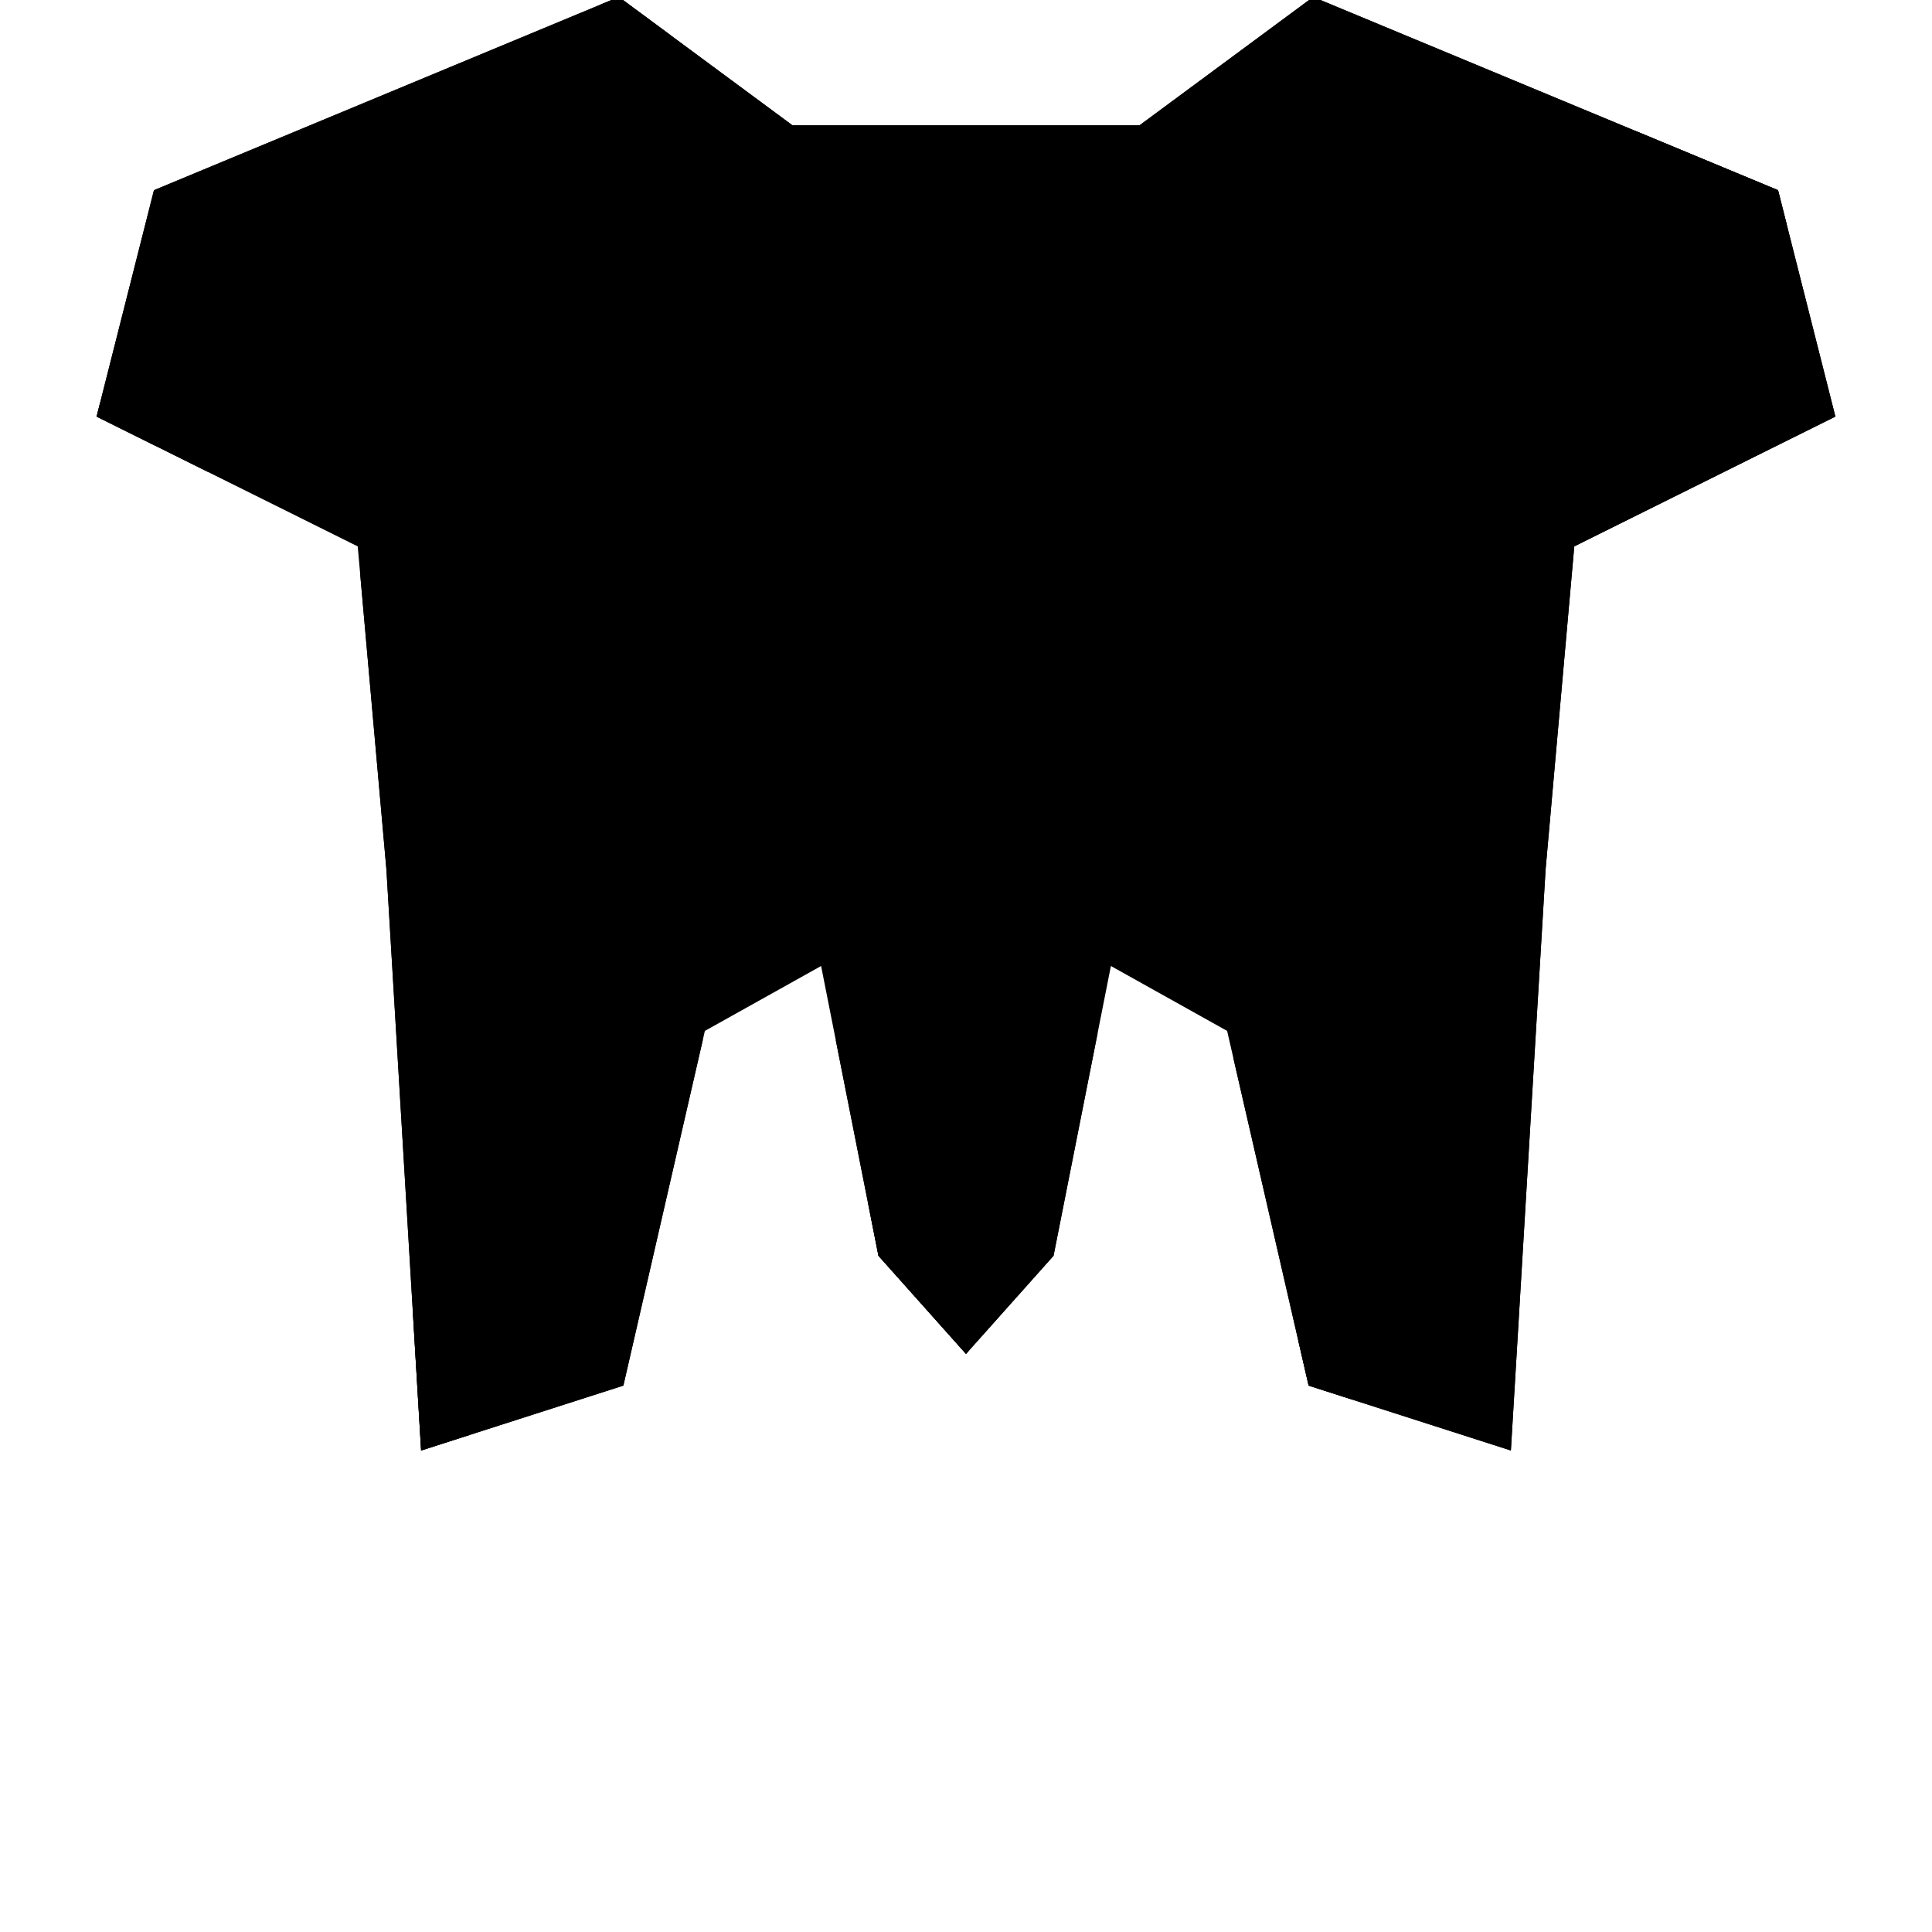
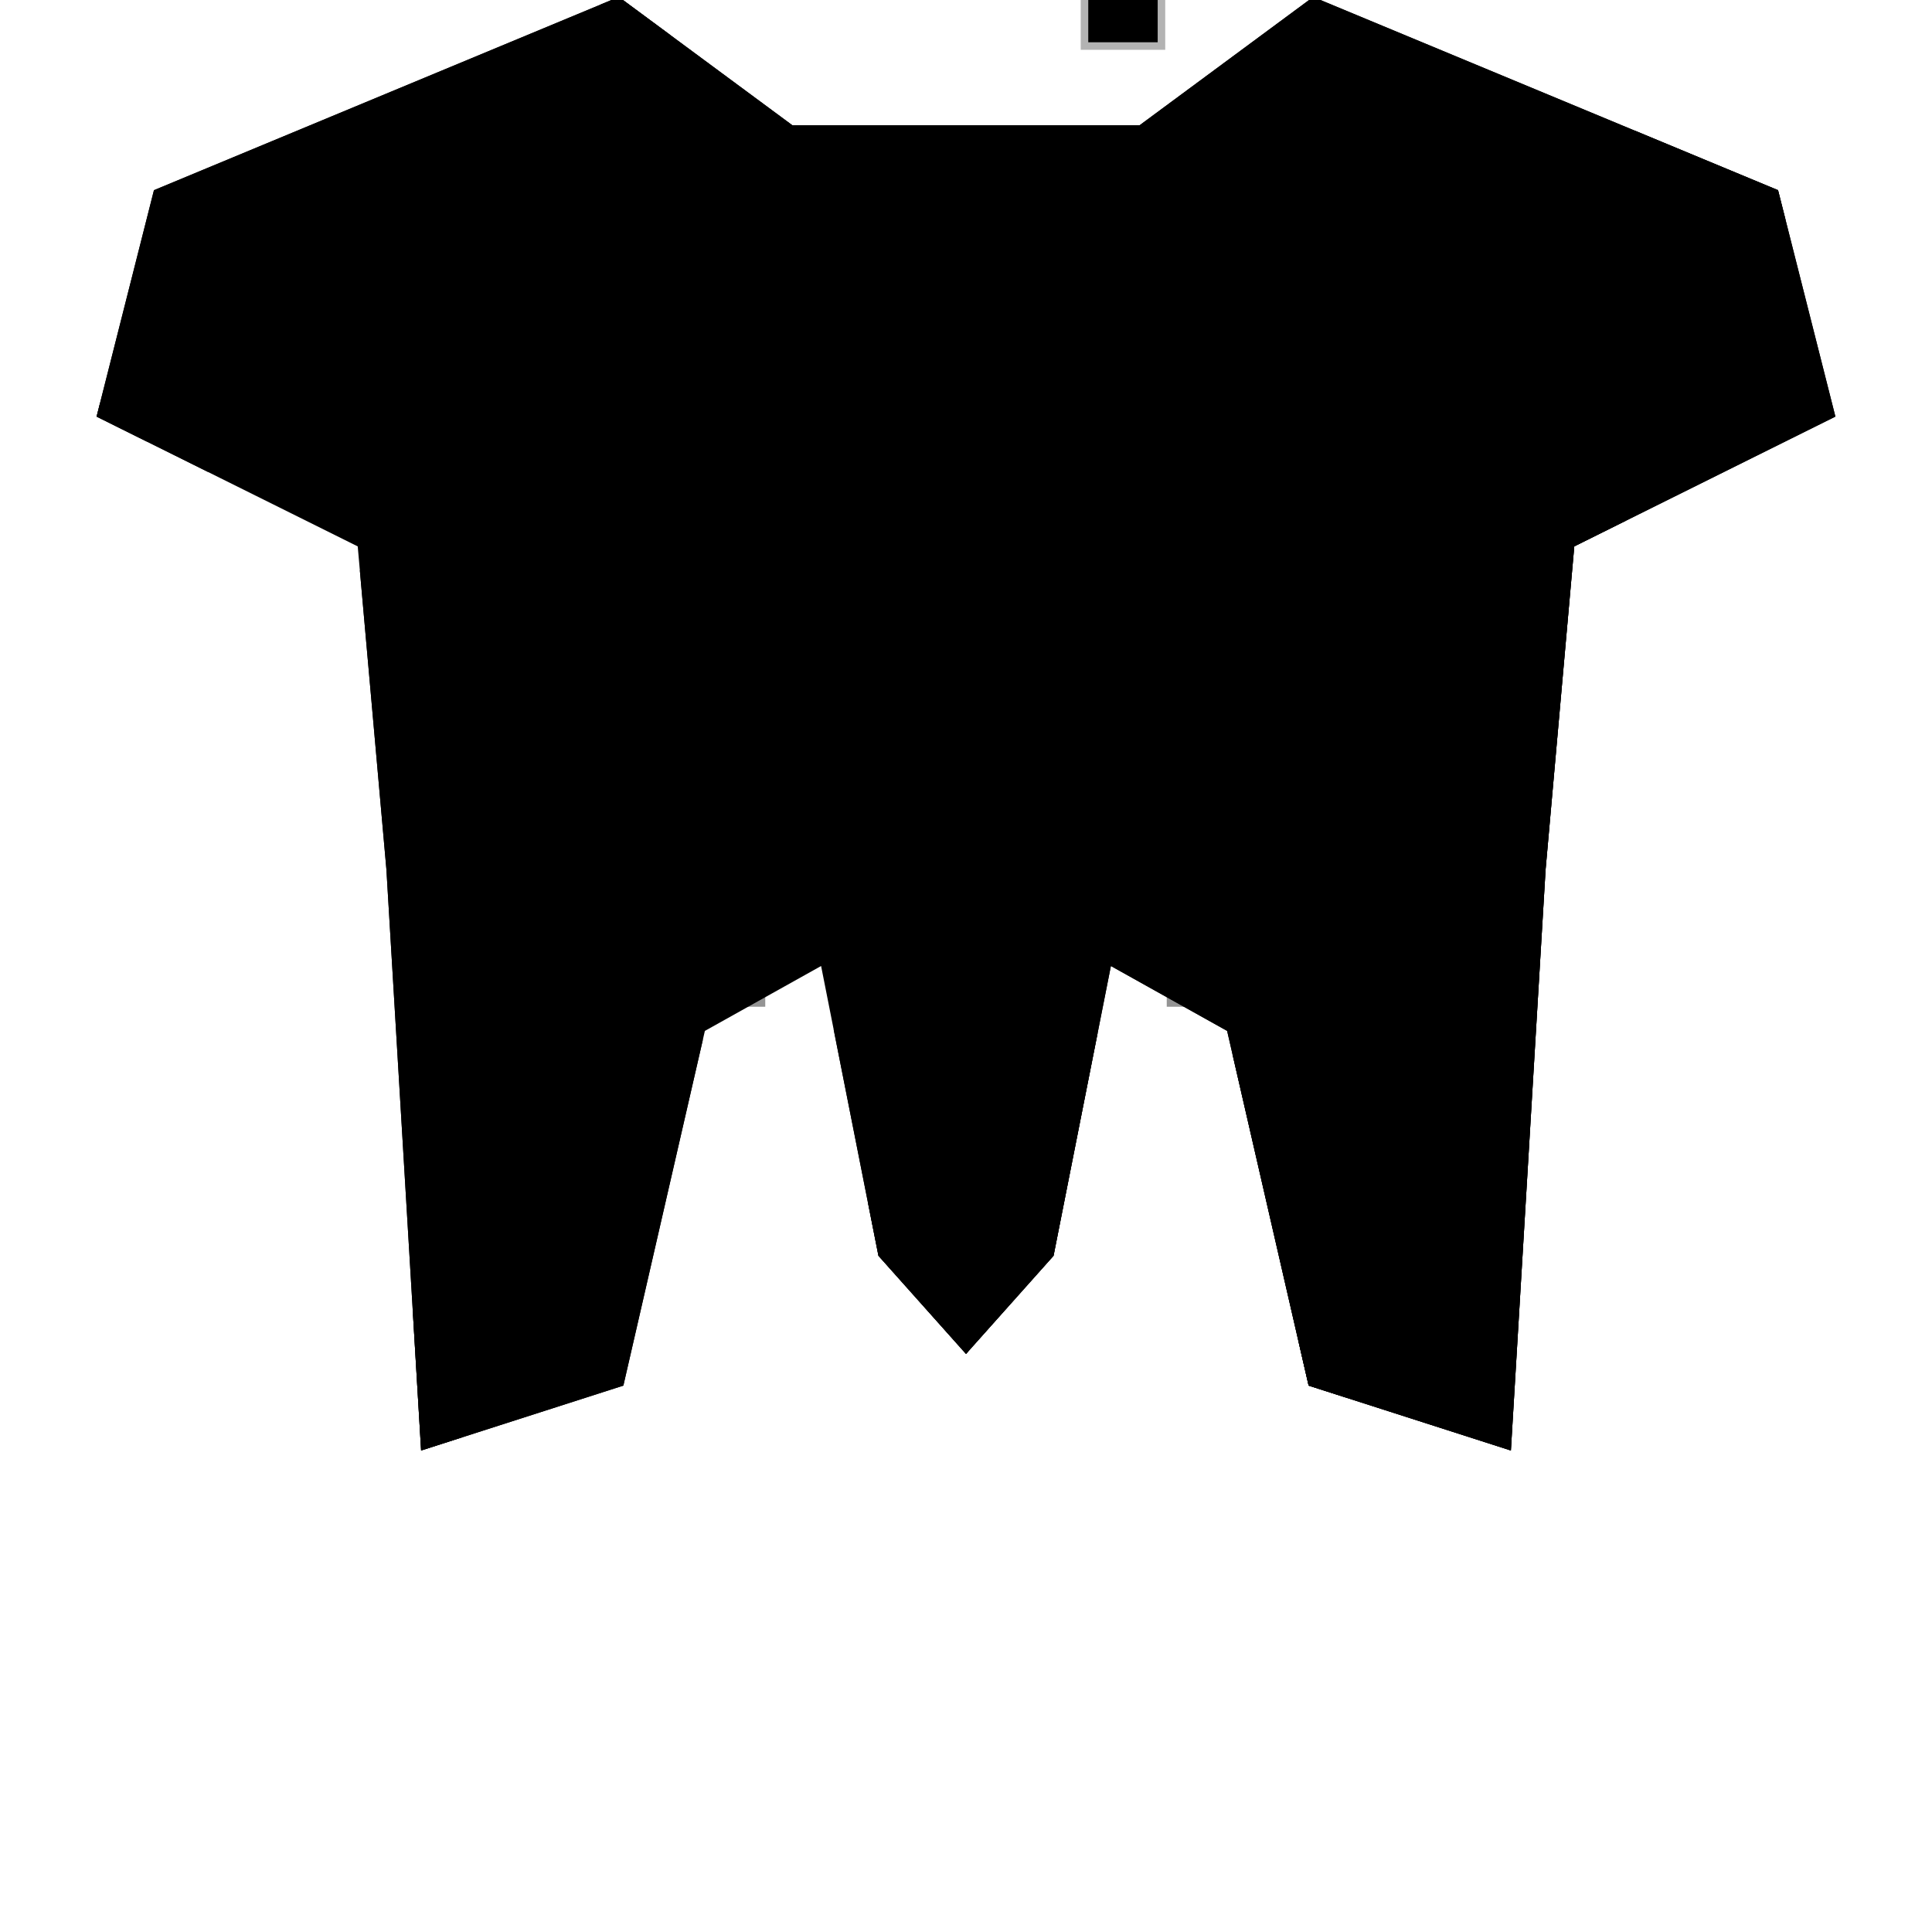
<svg xmlns="http://www.w3.org/2000/svg" width="128" height="128" viewBox="0 0 128 128">
  <defs>
    <filter id="glowS" x="-100%" y="-100%" width="300%" height="300%">
      <feGaussianBlur stdDeviation="2" />
    </filter>
    <filter id="glowM" x="-100%" y="-100%" width="300%" height="300%">
      <feGaussianBlur stdDeviation="5" />
    </filter>
    <filter id="glowL" x="-100%" y="-100%" width="300%" height="300%">
      <feGaussianBlur stdDeviation="12" />
    </filter>
  </defs>
-   <g id="glow-back">
-     <polygon points="52.5,36.2 75.5,36.2 71.7,49 56.3,49" fill="@MAGENTA@" opacity="0.7" filter="url(#glowM)" />
-   </g>
  <g id="base">
-     <clipPath id="c142">
+     <polyline points="69.8,10.5 74.4,0.5" fill="none" stroke="@INK@" stroke-width="2.6" stroke-linejoin="round" stroke-linecap="round" />
+     <polyline points="69.8,10.5 74.4,0.5" fill="none" stroke="@GUN_HI@" stroke-width="1.1" stroke-linejoin="round" stroke-linecap="round" />
+     <clipPath id="c37">
      <path d="M64,8.3 L52.5,8.3 L41,-0.2 L10.2,12.6 L6.4,27.6 L23.7,36.2 L25.6,57.6 L27.9,96.1 L41.3,91.8 L46.7,68.3 L54.4,64 L58.2,83.2 L64,89.7 L64,89.7 L69.8,83.2 L73.6,64 L81.3,68.3 L86.7,91.8 L100.1,96.1 L102.4,57.6 L104.3,36.2 L121.6,27.6 L117.8,12.6 L87,-0.2 L75.5,8.3 L64,8.3 Z" />
    </clipPath>
    <polygon points="64,8.3 52.5,8.3 41,-0.2 10.2,12.6 6.4,27.6 23.7,36.2 25.6,57.6 27.9,96.1 41.3,91.8 46.7,68.3 54.4,64 58.2,83.2 64,89.7 64,89.7 69.8,83.2 73.6,64 81.3,68.3 86.7,91.8 100.1,96.1 102.4,57.6 104.3,36.2 121.6,27.6 117.8,12.6 87,-0.2 75.5,8.3 64,8.3" fill="@STEEL@" />
  </g>
  <g id="shadow">
-     <path d="M64,8.3 L52.5,8.3 L41,-0.2 L10.2,12.6 L6.4,27.6 L23.7,36.2 L25.6,57.6 L27.9,96.1 L41.3,91.8 L46.7,68.3 L54.4,64 L58.2,83.2 L64,89.7 L64,89.7 L69.8,83.2 L73.6,64 L81.3,68.3 L86.7,91.8 L100.1,96.1 L102.4,57.6 L104.3,36.2 L121.6,27.6 L117.8,12.6 L87,-0.2 L75.5,8.3 L64,8.3 Z M54,2.3 L42.5,2.3 L31,-6.2 L0.2,6.6 L-3.6,21.6 L13.7,30.2 L15.6,51.6 L17.9,90.1 L31.3,85.8 L36.7,62.3 L44.4,58 L48.2,77.2 L54,83.7 L54,83.7 L59.8,77.2 L63.6,58 L71.3,62.3 L76.7,85.8 L90.1,90.1 L92.4,51.6 L94.3,30.2 L111.6,21.6 L107.8,6.6 L77,-6.2 L65.5,2.3 L54,2.3 Z" fill="@STEEL_SH@" fill-rule="evenodd" clip-path="url(#c142)" />
+     <path d="M64,8.3 L52.5,8.3 L41,-0.2 L10.2,12.6 L6.4,27.6 L23.7,36.2 L25.6,57.6 L27.9,96.1 L41.3,91.8 L46.7,68.3 L54.4,64 L58.2,83.2 L64,89.7 L64,89.7 L69.8,83.2 L73.6,64 L81.3,68.3 L86.7,91.8 L100.1,96.1 L102.4,57.6 L104.3,36.2 L121.6,27.6 L117.8,12.6 L87,-0.2 L75.5,8.3 L64,8.3 Z M54,2.3 L42.5,2.3 L31,-6.2 L0.2,6.6 L-3.6,21.6 L13.7,30.2 L15.6,51.6 L17.9,90.1 L31.3,85.8 L36.7,62.3 L44.4,58 L48.2,77.2 L54,83.7 L54,83.7 L59.8,77.2 L63.6,58 L71.3,62.3 L76.7,85.8 L90.1,90.1 L92.4,51.6 L94.3,30.2 L111.6,21.6 L107.8,6.6 L77,-6.2 L65.5,2.3 L54,2.3 Z" fill="@STEEL_SH@" fill-rule="evenodd" clip-path="url(#c37)" />
+     <polygon points="64,40.4 94.7,31.9 137,40.4 137,143.2 64,143.2" fill="@STEEL_SH@" clip-path="url(#c37)" />
  </g>
  <g id="highlight">
-     <path d="M64,8.3 L52.5,8.3 L41,-0.2 L10.2,12.6 L6.4,27.6 L23.7,36.2 L25.6,57.6 L27.9,96.1 L41.3,91.8 L46.7,68.3 L54.4,64 L58.2,83.2 L64,89.7 L64,89.7 L69.8,83.2 L73.6,64 L81.3,68.3 L86.7,91.8 L100.1,96.1 L102.4,57.6 L104.3,36.2 L121.6,27.6 L117.8,12.6 L87,-0.2 L75.5,8.3 L64,8.3 Z M67.5,11.8 L56,11.8 L44.5,3.3 L13.7,16.1 L9.9,31.1 L27.2,39.7 L29.1,61.1 L31.4,99.6 L44.8,95.3 L50.2,71.8 L57.9,67.5 L61.7,86.7 L67.5,93.2 L67.5,93.2 L73.3,86.7 L77.1,67.5 L84.8,71.8 L90.2,95.3 L103.6,99.6 L105.9,61.1 L107.8,39.7 L125.1,31.1 L121.3,16.1 L90.5,3.3 L79,11.8 L67.5,11.8 Z" fill="@STEEL_HI@" fill-rule="evenodd" clip-path="url(#c142)" />
+     <path d="M64,8.3 L52.5,8.3 L41,-0.2 L10.2,12.6 L6.4,27.6 L23.7,36.2 L25.6,57.6 L27.9,96.1 L41.3,91.8 L46.7,68.3 L54.4,64 L58.2,83.2 L64,89.7 L64,89.7 L69.8,83.2 L73.6,64 L81.3,68.3 L86.7,91.8 L100.1,96.1 L102.4,57.6 L104.3,36.2 L121.6,27.6 L117.8,12.6 L87,-0.2 L75.5,8.3 L64,8.3 Z M67,11.3 L55.5,11.3 L44,2.8 L13.2,15.6 L9.4,30.6 L26.7,39.2 L28.6,60.6 L30.9,99.1 L44.3,94.8 L49.7,71.3 L57.4,67 L61.2,86.2 L67,92.7 L67,92.7 L72.8,86.2 L76.6,67 L84.3,71.3 L89.7,94.8 L103.1,99.1 L105.4,60.6 L107.3,39.2 L124.6,30.6 L120.8,15.6 L90,2.8 L78.5,11.3 L67,11.3 Z" fill="@STEEL_HI@" fill-rule="evenodd" clip-path="url(#c37)" />
+     <polyline points="25.6,38.3 26.6,57.6 27.9,91.8" fill="none" stroke="@BONE@" stroke-width="1.3" stroke-linejoin="round" stroke-linecap="round" />
  </g>
  <g id="ink">
-     <polygon points="64,8.3 52.5,8.3 41,-0.2 10.2,12.6 6.4,27.6 23.7,36.2 25.6,57.6 27.9,96.1 41.3,91.8 46.7,68.3 54.4,64 58.2,83.2 64,89.7 64,89.7 69.8,83.2 73.6,64 81.3,68.3 86.7,91.8 100.1,96.1 102.4,57.6 104.3,36.2 121.6,27.6 117.8,12.6 87,-0.2 75.5,8.3 64,8.3" fill="none" stroke="@INK@" stroke-width="4" stroke-linejoin="round" />
-     <polyline points="64,10.5 64,36.2" fill="none" stroke="@INK@" stroke-width="2" stroke-linejoin="round" stroke-linecap="round" />
-     <polyline points="64,51.1 64,85.4" fill="none" stroke="@INK@" stroke-width="2" stroke-linejoin="round" stroke-linecap="round" />
-     <polygon points="52.5,36.2 75.5,36.2 71.7,49 56.3,49" fill="@INK@" />
+     <polygon points="64,8.3 52.5,8.3 41,-0.2 10.2,12.6 6.4,27.6 23.7,36.2 25.6,57.6 27.9,96.1 41.3,91.8 46.7,68.3 54.4,64 58.2,83.2 64,89.7 64,89.7 69.8,83.2 73.6,64 81.3,68.3 86.7,91.8 100.1,96.1 102.4,57.6 104.3,36.2 121.6,27.6 117.8,12.6 87,-0.2 75.5,8.3 64,8.3" fill="none" stroke="@INK@" stroke-width="4.4" stroke-linejoin="round" />
+     <polyline points="64,10.5 64,36.2" fill="none" stroke="@INK@" stroke-width="1.6" stroke-linejoin="round" stroke-linecap="round" />
+     <polyline points="64,51.1 64,87.5" fill="none" stroke="@INK@" stroke-width="1.6" stroke-linejoin="round" stroke-linecap="round" />
+     <polyline points="48.6,19 64,27.6 79.4,19" fill="none" stroke="@INK@" stroke-width="1.6" stroke-linejoin="round" stroke-linecap="round" />
+     <polyline points="42.9,42.6 54.4,46.9" fill="none" stroke="@INK@" stroke-width="1.6" stroke-linejoin="round" stroke-linecap="round" />
+     <polyline points="85.1,42.6 73.6,46.9" fill="none" stroke="@INK@" stroke-width="1.6" stroke-linejoin="round" stroke-linecap="round" />
+     <polyline points="27.5,64 41,68.3" fill="none" stroke="@INK@" stroke-width="1.4" stroke-linejoin="round" stroke-linecap="round" />
+     <polyline points="100.5,64 87,68.3" fill="none" stroke="@INK@" stroke-width="1.4" stroke-linejoin="round" stroke-linecap="round" />
+     <polyline points="32.1,83.2 42.9,81.1" fill="none" stroke="@INK@" stroke-width="1.3" stroke-linejoin="round" stroke-linecap="round" />
+     <polyline points="95.9,83.2 85.1,81.1" fill="none" stroke="@INK@" stroke-width="1.3" stroke-linejoin="round" stroke-linecap="round" />
  </g>
  <g id="detail">
-     <clipPath id="c143">
-       <path d="M41,1.9 L12.2,13.7 L9.3,25.5 L23.7,33 L35.2,25.5 Z" />
+     <polygon points="76.7,-1.8 76.7,2.8 72.1,2.8 72.1,-1.8" fill="@INK@" />
+     <polygon points="51.6,11.6 51.6,13.7 49.5,13.7 49.5,11.6" fill="@GUN_HI@" />
+     <polygon points="51.6,11.6 51.6,13.7 49.5,13.7 49.5,11.6" fill="none" stroke="@INK@" stroke-width="0.9" stroke-linejoin="round" />
+     <polygon points="78.5,11.6 78.5,13.7 76.4,13.7 76.4,11.6" fill="@GUN_HI@" />
+     <polygon points="78.5,11.6 78.5,13.7 76.4,13.7 76.4,11.6" fill="none" stroke="@INK@" stroke-width="0.9" stroke-linejoin="round" />
+     <polygon points="51.6,56.5 51.6,58.6 49.5,58.6 49.5,56.5" fill="@GUN_HI@" />
+     <polygon points="51.6,56.5 51.6,58.6 49.5,58.6 49.5,56.5" fill="none" stroke="@INK@" stroke-width="0.9" stroke-linejoin="round" />
+     <polygon points="78.5,56.5 78.5,58.6 76.4,58.6 76.4,56.5" fill="@GUN_HI@" />
+     <polygon points="78.5,56.5 78.5,58.6 76.4,58.6 76.4,56.5" fill="none" stroke="@INK@" stroke-width="0.9" stroke-linejoin="round" />
+     <polygon points="57,19.2 71,19.2 71,25.2 57,25.2" fill="@INK@" />
+     <polyline points="58.2,20.2 69.8,20.2" fill="none" stroke="@GUN_HI@" stroke-width="0.9" stroke-linejoin="round" stroke-linecap="round" />
+     <polyline points="58.2,22.2 69.8,22.2" fill="none" stroke="@GUN_HI@" stroke-width="0.9" stroke-linejoin="round" stroke-linecap="round" />
+     <polyline points="58.2,24.2 69.8,24.2" fill="none" stroke="@GUN_HI@" stroke-width="0.9" stroke-linejoin="round" stroke-linecap="round" />
+     <polygon points="43.8,71.6 43.8,73.5 42,73.5 42,71.6" fill="@GUN_HI@" />
+     <polygon points="43.8,71.6 43.8,73.5 42,73.5 42,71.6" fill="none" stroke="@INK@" stroke-width="0.9" stroke-linejoin="round" />
+     <polygon points="86,71.6 86,73.5 84.2,73.5 84.2,71.6" fill="@GUN_HI@" />
+     <polygon points="86,71.6 86,73.5 84.2,73.5 84.2,71.6" fill="none" stroke="@INK@" stroke-width="0.9" stroke-linejoin="round" />
+     <clipPath id="c38">
+       <path d="M41,0.2 L12.2,12 L9.3,25.5 L23.7,33 L35.2,25.5 Z" />
    </clipPath>
-     <polygon points="41,1.9 12.2,13.7 9.3,25.5 23.7,33 35.2,25.5" fill="@BRUISE@" />
-     <path d="M41,1.9 L12.2,13.7 L9.3,25.5 L23.7,33 L35.2,25.5 Z M37,-2.1 L8.2,9.7 L5.3,21.5 L19.7,29 L31.2,21.5 Z" fill="@BRUISE_SH@" fill-rule="evenodd" clip-path="url(#c143)" />
-     <path d="M41,1.9 L12.2,13.7 L9.3,25.5 L23.7,33 L35.2,25.5 Z M44.5,5.4 L15.7,17.2 L12.8,29 L27.2,36.5 L38.7,29 Z" fill="@BRUISE_HI@" fill-rule="evenodd" clip-path="url(#c143)" />
-     <polygon points="41,1.9 12.2,13.7 9.3,25.5 23.7,33 35.2,25.5" fill="none" stroke="@INK@" stroke-width="2.5" stroke-linejoin="round" />
-     <clipPath id="c144">
-       <path d="M87,1.9 L115.8,13.7 L118.7,25.5 L104.3,33 L92.8,25.5 Z" />
+     <polygon points="41,0.2 12.2,12 9.3,25.5 23.7,33 35.2,25.5" fill="@BRUISE@" />
+     <path d="M41,0.2 L12.2,12 L9.3,25.5 L23.7,33 L35.2,25.5 Z M37,-3.8 L8.2,8 L5.3,21.5 L19.7,29 L31.2,21.5 Z" fill="@BRUISE_SH@" fill-rule="evenodd" clip-path="url(#c38)" />
+     <path d="M41,0.2 L12.2,12 L9.3,25.5 L23.7,33 L35.2,25.5 Z M44,3.2 L15.2,15 L12.3,28.5 L26.7,36 L38.2,28.5 Z" fill="@BRUISE_HI@" fill-rule="evenodd" clip-path="url(#c38)" />
+     <polygon points="27.5,16.9 -3.2,4.1 -3.2,36.2 23.7,34" fill="@BRUISE_SH@" clip-path="url(#c38)" />
+     <polygon points="41,0.2 12.2,12 9.3,25.5 23.7,33 35.2,25.5" fill="none" stroke="@INK@" stroke-width="2.8" stroke-linejoin="round" />
+     <polygon points="28.4,7.4 28.4,9.3 26.6,9.3 26.6,7.4" fill="@GUN_HI@" />
+     <polygon points="28.4,7.4 28.4,9.3 26.6,9.3 26.6,7.4" fill="none" stroke="@INK@" stroke-width="0.9" stroke-linejoin="round" />
+     <polygon points="36.1,24.5 36.1,26.4 34.3,26.4 34.3,24.5" fill="@GUN_HI@" />
+     <polygon points="36.1,24.5 36.1,26.4 34.3,26.4 34.3,24.5" fill="none" stroke="@INK@" stroke-width="0.9" stroke-linejoin="round" />
+     <polygon points="20.8,25.6 20.8,27.4 18.9,27.4 18.9,25.6" fill="@GUN_HI@" />
+     <polygon points="20.8,25.6 20.8,27.4 18.9,27.4 18.9,25.6" fill="none" stroke="@INK@" stroke-width="0.9" stroke-linejoin="round" />
+     <polyline points="31.4,3.4 25.6,27.6" fill="none" stroke="@INK@" stroke-width="1.2" stroke-linejoin="round" stroke-linecap="round" />
+     <polygon points="16,16.4 20.2,18.8 20.2,23.6 16,26 11.8,23.6 11.8,18.8" fill="@INK@" />
+     <clipPath id="c39">
+       <path d="M87,0.2 L115.8,12 L118.7,25.5 L104.3,33 L92.8,25.5 Z" />
    </clipPath>
-     <polygon points="87,1.9 115.8,13.7 118.7,25.5 104.3,33 92.8,25.5" fill="@BRUISE@" />
-     <path d="M87,1.9 L115.8,13.7 L118.7,25.5 L104.3,33 L92.8,25.5 Z M83,-2.1 L111.8,9.7 L114.7,21.5 L100.3,29 L88.8,21.5 Z" fill="@BRUISE_SH@" fill-rule="evenodd" clip-path="url(#c144)" />
-     <path d="M87,1.9 L115.8,13.7 L118.7,25.5 L104.3,33 L92.8,25.5 Z M90.5,5.4 L119.3,17.2 L122.2,29 L107.8,36.5 L96.3,29 Z" fill="@BRUISE_HI@" fill-rule="evenodd" clip-path="url(#c144)" />
-     <polygon points="87,1.9 115.8,13.7 118.7,25.5 104.3,33 92.8,25.5" fill="none" stroke="@INK@" stroke-width="2.5" stroke-linejoin="round" />
+     <polygon points="87,0.2 115.8,12 118.7,25.5 104.3,33 92.8,25.5" fill="@BRUISE@" />
+     <path d="M87,0.2 L115.8,12 L118.7,25.5 L104.3,33 L92.8,25.5 Z M83,-3.8 L111.8,8 L114.7,21.5 L100.3,29 L88.8,21.5 Z" fill="@BRUISE_SH@" fill-rule="evenodd" clip-path="url(#c39)" />
+     <path d="M87,0.2 L115.8,12 L118.7,25.5 L104.3,33 L92.8,25.5 Z M90,3.2 L118.8,15 L121.7,28.5 L107.3,36 L95.8,28.5 Z" fill="@BRUISE_HI@" fill-rule="evenodd" clip-path="url(#c39)" />
+     <polygon points="100.5,16.9 131.2,4.1 131.2,36.2 104.3,34" fill="@BRUISE_SH@" clip-path="url(#c39)" />
+     <polygon points="87,0.2 115.8,12 118.7,25.5 104.3,33 92.8,25.5" fill="none" stroke="@INK@" stroke-width="2.8" stroke-linejoin="round" />
+     <polygon points="101.4,7.4 101.4,9.3 99.6,9.3 99.6,7.4" fill="@GUN_HI@" />
+     <polygon points="101.4,7.4 101.4,9.3 99.6,9.3 99.6,7.4" fill="none" stroke="@INK@" stroke-width="0.9" stroke-linejoin="round" />
+     <polygon points="93.7,24.5 93.7,26.4 91.9,26.4 91.9,24.5" fill="@GUN_HI@" />
+     <polygon points="93.7,24.5 93.7,26.4 91.9,26.4 91.9,24.5" fill="none" stroke="@INK@" stroke-width="0.9" stroke-linejoin="round" />
+     <polygon points="109.1,25.6 109.1,27.4 107.2,27.4 107.2,25.6" fill="@GUN_HI@" />
+     <polygon points="109.1,25.6 109.1,27.4 107.2,27.4 107.2,25.6" fill="none" stroke="@INK@" stroke-width="0.9" stroke-linejoin="round" />
+     <polyline points="96.6,3.4 102.4,27.6" fill="none" stroke="@INK@" stroke-width="1.2" stroke-linejoin="round" stroke-linecap="round" />
+     <polygon points="112,16.4 116.2,18.8 116.2,23.6 112,26 107.8,23.6 107.8,18.8" fill="@INK@" />
+     <polyline points="36.6,14.5 41.4,14.5" fill="none" stroke="@BONE@" stroke-width="1.2" stroke-linejoin="round" stroke-linecap="round" />
+     <polyline points="41.4,14.5 41.4,19.3" fill="none" stroke="@BONE@" stroke-width="1.2" stroke-linejoin="round" stroke-linecap="round" />
+     <polyline points="36.6,16.9 41.4,16.9" fill="none" stroke="@BONE@" stroke-width="1.2" stroke-linejoin="round" stroke-linecap="round" />
+     <polyline points="39,16.9 36.6,19.3" fill="none" stroke="@BONE@" stroke-width="1.2" stroke-linejoin="round" stroke-linecap="round" />
+     <polygon points="82.5,16.8 93.6,12.3 95.5,17 84.3,21.5" fill="@BONE@" />
+     <polygon points="84.3,21.5 86,20.8 86,15.4 84.3,16.1" fill="@INK@" />
+     <polygon points="88,20 89.7,19.3 89.7,13.9 88,14.6" fill="@INK@" />
+     <polygon points="91.8,18.5 93.4,17.8 93.4,12.4 91.7,13.1" fill="@INK@" />
+     <polygon points="82.5,16.8 93.6,12.3 95.5,17 84.3,21.5" fill="none" stroke="@INK@" stroke-width="1.1" stroke-linejoin="round" />
+     <polyline points="41,1.3 14.1,12" fill="none" stroke="@BONE@" stroke-width="1.2" stroke-linejoin="round" stroke-linecap="round" />
+     <polygon points="50.4,35 77.6,35 73.1,50.2 54.9,50.2" fill="@INK@" />
+     <polygon points="49.7,54.7 49.7,64.7 43.7,64.7 43.7,54.7" fill="@INK@" />
+     <polygon points="84.3,54.7 84.3,64.7 78.3,64.7 78.3,54.7" fill="@INK@" />
  </g>
  <g id="glow">
-     <polygon points="55.4,37.8 72.6,37.8 69.8,47.4 58.2,47.4" fill="@MAGENTA@" />
-     <polygon points="65.7,40.9 65.7,44.3 62.3,44.3 62.3,40.9" fill="@BONE@" opacity="1" />
+     <polygon points="75.7,-0.8 75.7,1.8 73.1,1.8 73.1,-0.8" fill="@MAGENTA@" />
+     <polygon points="77.2,-2.3 77.2,3.3 71.6,3.3 71.6,-2.3" fill="@MAGENTA@" opacity="0.3" />
+     <polygon points="16,16.6 20,18.9 20,23.5 16,25.7 12,23.5 12,18.9" fill="@MAGENTA@" opacity="0.40" />
+     <polygon points="16,17.1 16.4,20.8 20.1,21.2 16.4,21.6 16,25.2 15.6,21.6 11.9,21.2 15.6,20.8" fill="@MAGENTA@" opacity="0.6" />
+     <polygon points="16,19 17.9,20.1 17.9,22.3 16,23.4 14.1,22.3 14.1,20.1" fill="@MAGENTA@" />
+     <polygon points="16,20 17,20.6 17,21.8 16,22.3 15,21.8 15,20.6" fill="@BONE@" />
+     <polygon points="112,16.6 116,18.9 116,23.5 112,25.7 108,23.5 108,18.9" fill="@MAGENTA@" opacity="0.40" />
+     <polygon points="112,17.1 112.4,20.8 116.1,21.2 112.4,21.6 112,25.2 111.6,21.6 107.9,21.2 111.6,20.8" fill="@MAGENTA@" opacity="0.6" />
+     <polygon points="112,19 113.9,20.1 113.9,22.3 112,23.4 110.1,22.3 110.1,20.1" fill="@MAGENTA@" />
+     <polygon points="112,20 113,20.6 113,21.8 112,22.3 111,21.8 111,20.6" fill="@BONE@" />
+     <polygon points="46.1,32.6 81.9,32.6 75.9,52.5 52.1,52.5" fill="@MAGENTA@" opacity="0.34" />
+     <polygon points="55,37.6 73,37.6 70,47.6 58,47.6" fill="@MAGENTA@" />
+     <polygon points="65.8,40.7 65.8,44.4 62.2,44.4 62.2,40.7" fill="@BONE@" opacity="1" />
+     <polyline points="55,37.6 73,37.6" fill="none" stroke="@BONE@" stroke-width="1" stroke-linejoin="round" stroke-linecap="round" />
+     <polygon points="64,28.6 65.4,41.2 78,42.6 65.4,44 64,56.6 62.6,44 50,42.6 62.6,41.2" fill="@MAGENTA@" opacity="0.55" />
+     <polygon points="50.7,52.7 50.7,66.7 42.7,66.7 42.7,52.7" fill="@MAGENTA@" opacity="0.42" />
+     <polygon points="47.7,56.7 47.7,62.7 45.7,62.7 45.7,56.7" fill="@MAGENTA@" />
+     <polyline points="46.7,57.8 46.7,61.6" fill="none" stroke="@BONE@" stroke-width="0.8" stroke-linejoin="round" stroke-linecap="round" />
+     <polygon points="85.3,52.7 85.3,66.7 77.3,66.7 77.3,52.7" fill="@MAGENTA@" opacity="0.42" />
+     <polygon points="82.3,56.7 82.3,62.7 80.3,62.7 80.3,56.7" fill="@MAGENTA@" />
+     <polyline points="81.3,57.8 81.3,61.6" fill="none" stroke="@BONE@" stroke-width="0.8" stroke-linejoin="round" stroke-linecap="round" />
    <polyline points="36,4 36,20" fill="none" stroke="@MAGENTA@" stroke-width="1.5" stroke-linejoin="round" stroke-linecap="round" opacity="0.7" />
    <polyline points="50,9 50,25" fill="none" stroke="@MAGENTA@" stroke-width="1.5" stroke-linejoin="round" stroke-linecap="round" opacity="0.7" />
    <polyline points="78,14 78,30" fill="none" stroke="@MAGENTA@" stroke-width="1.5" stroke-linejoin="round" stroke-linecap="round" opacity="0.7" />
    <polyline points="92,4 92,20" fill="none" stroke="@MAGENTA@" stroke-width="1.5" stroke-linejoin="round" stroke-linecap="round" opacity="0.7" />
  </g>
</svg>
